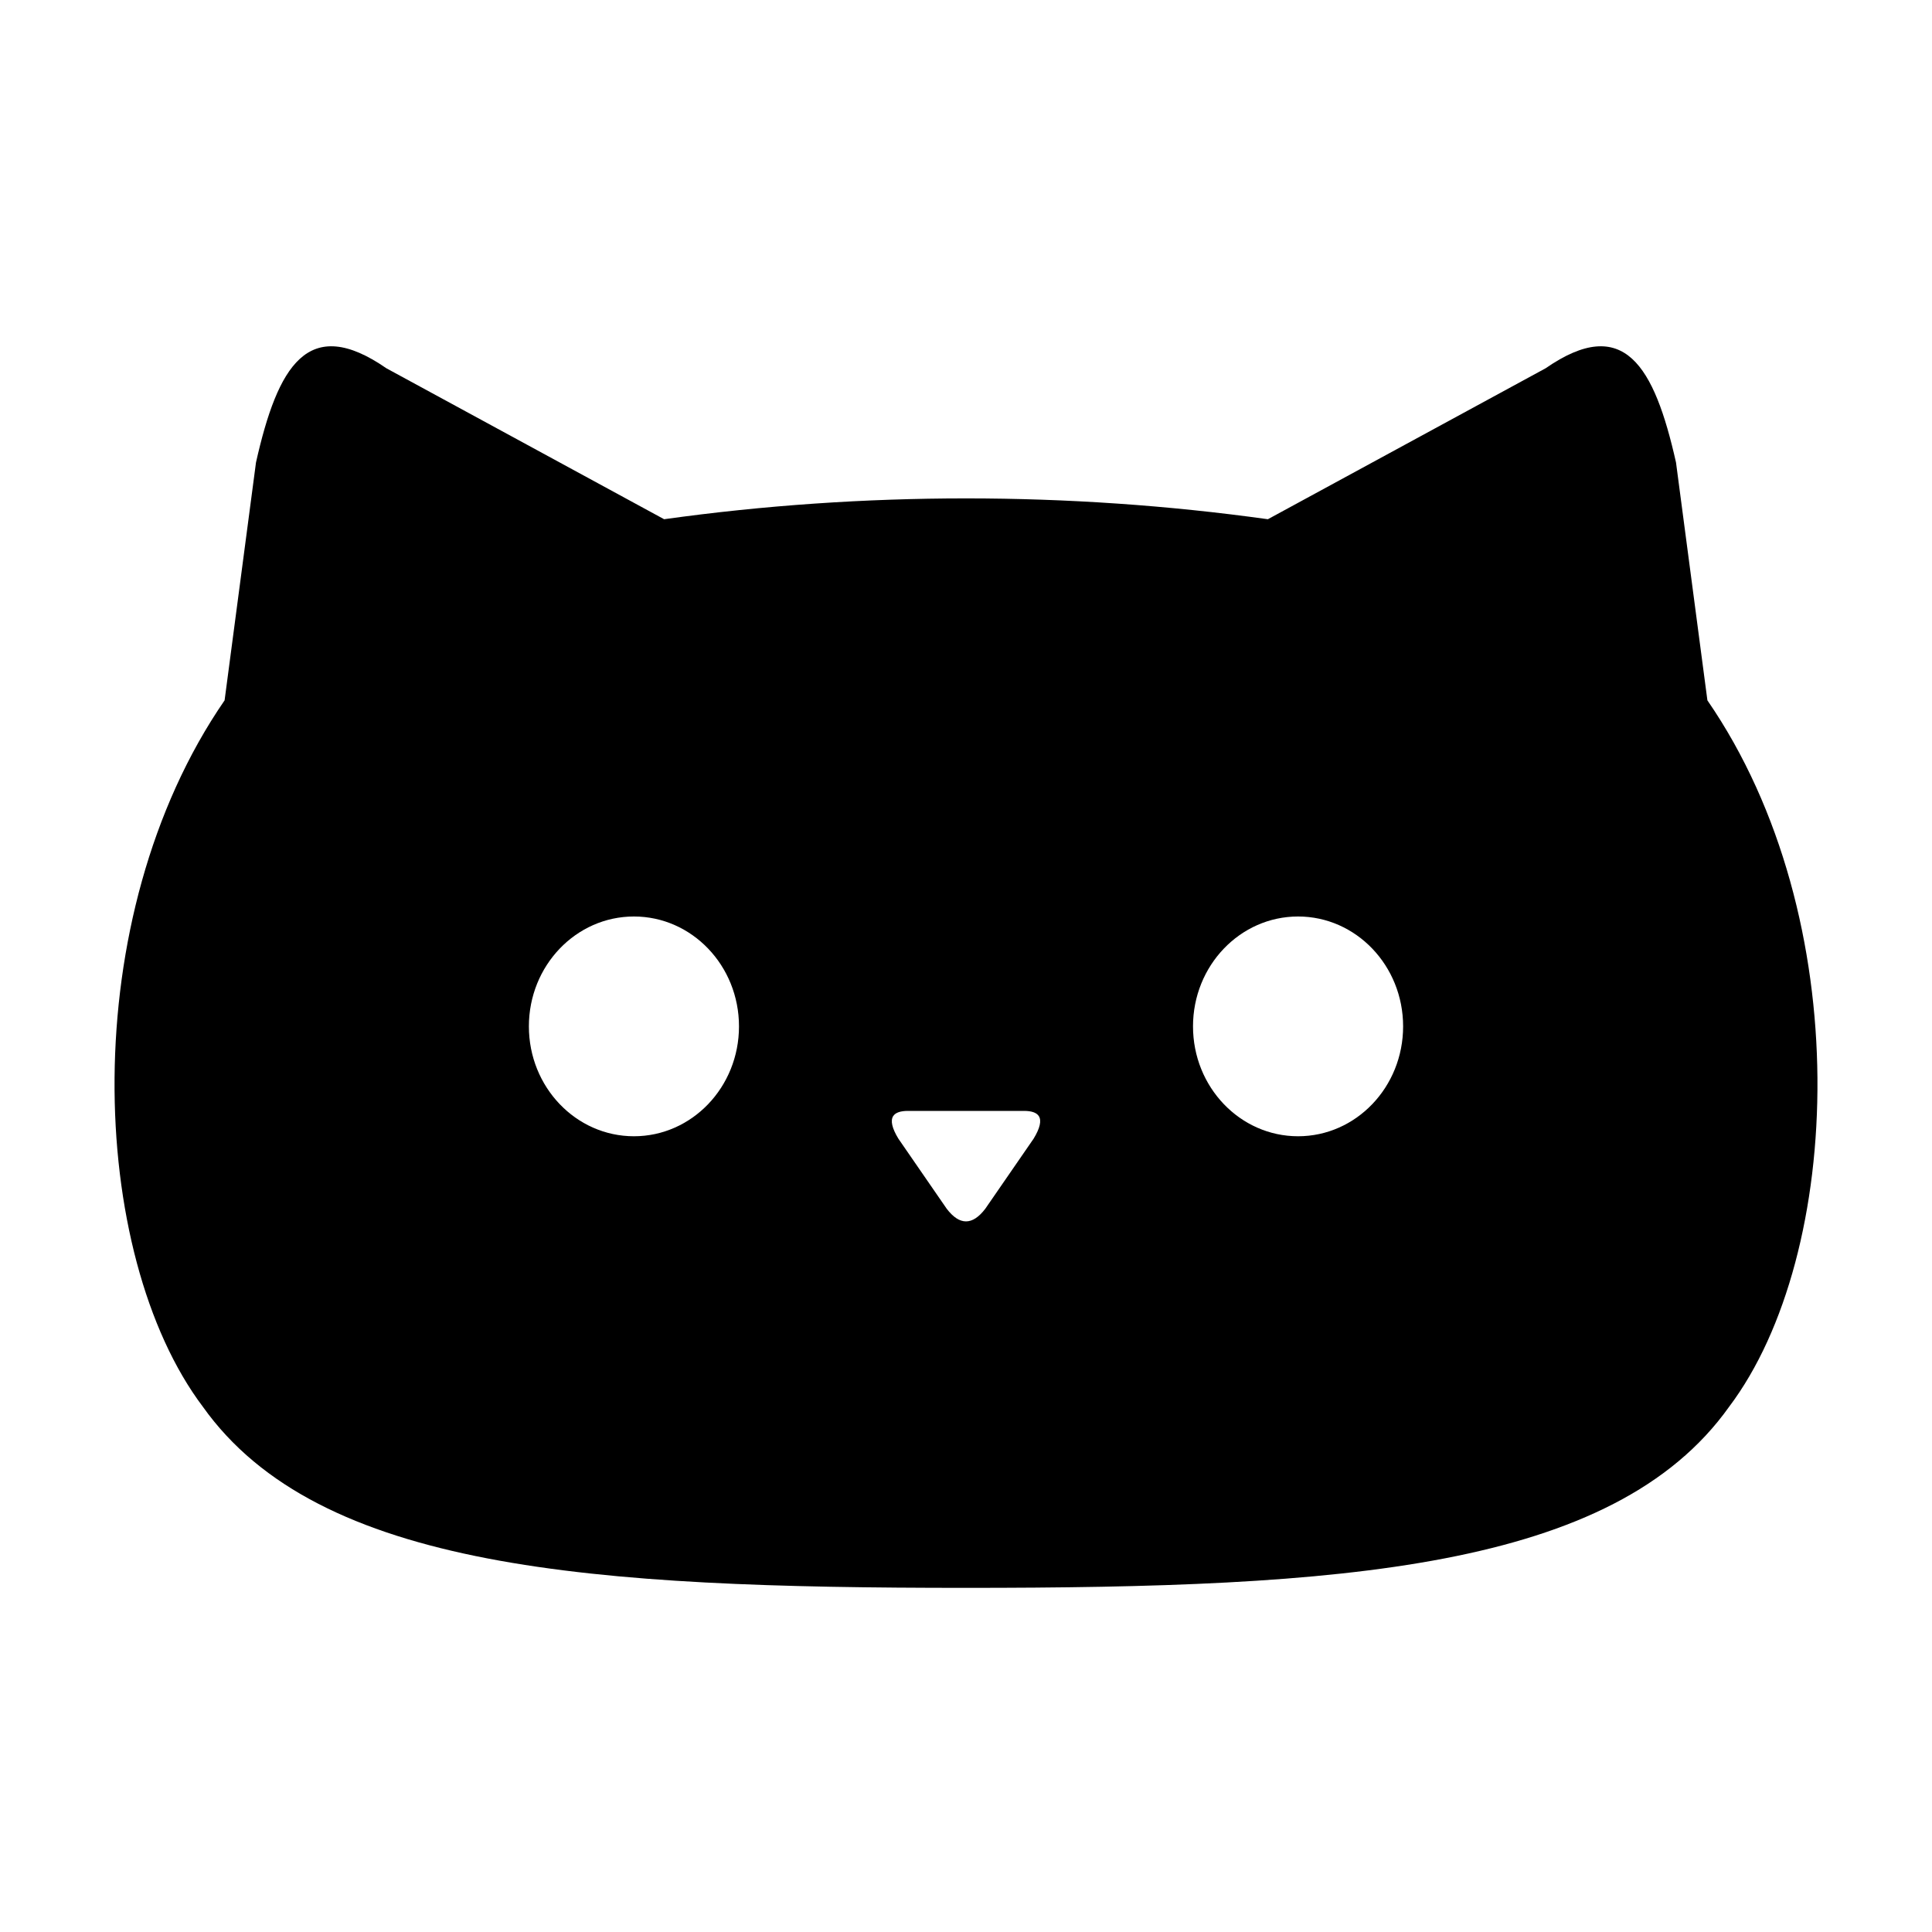
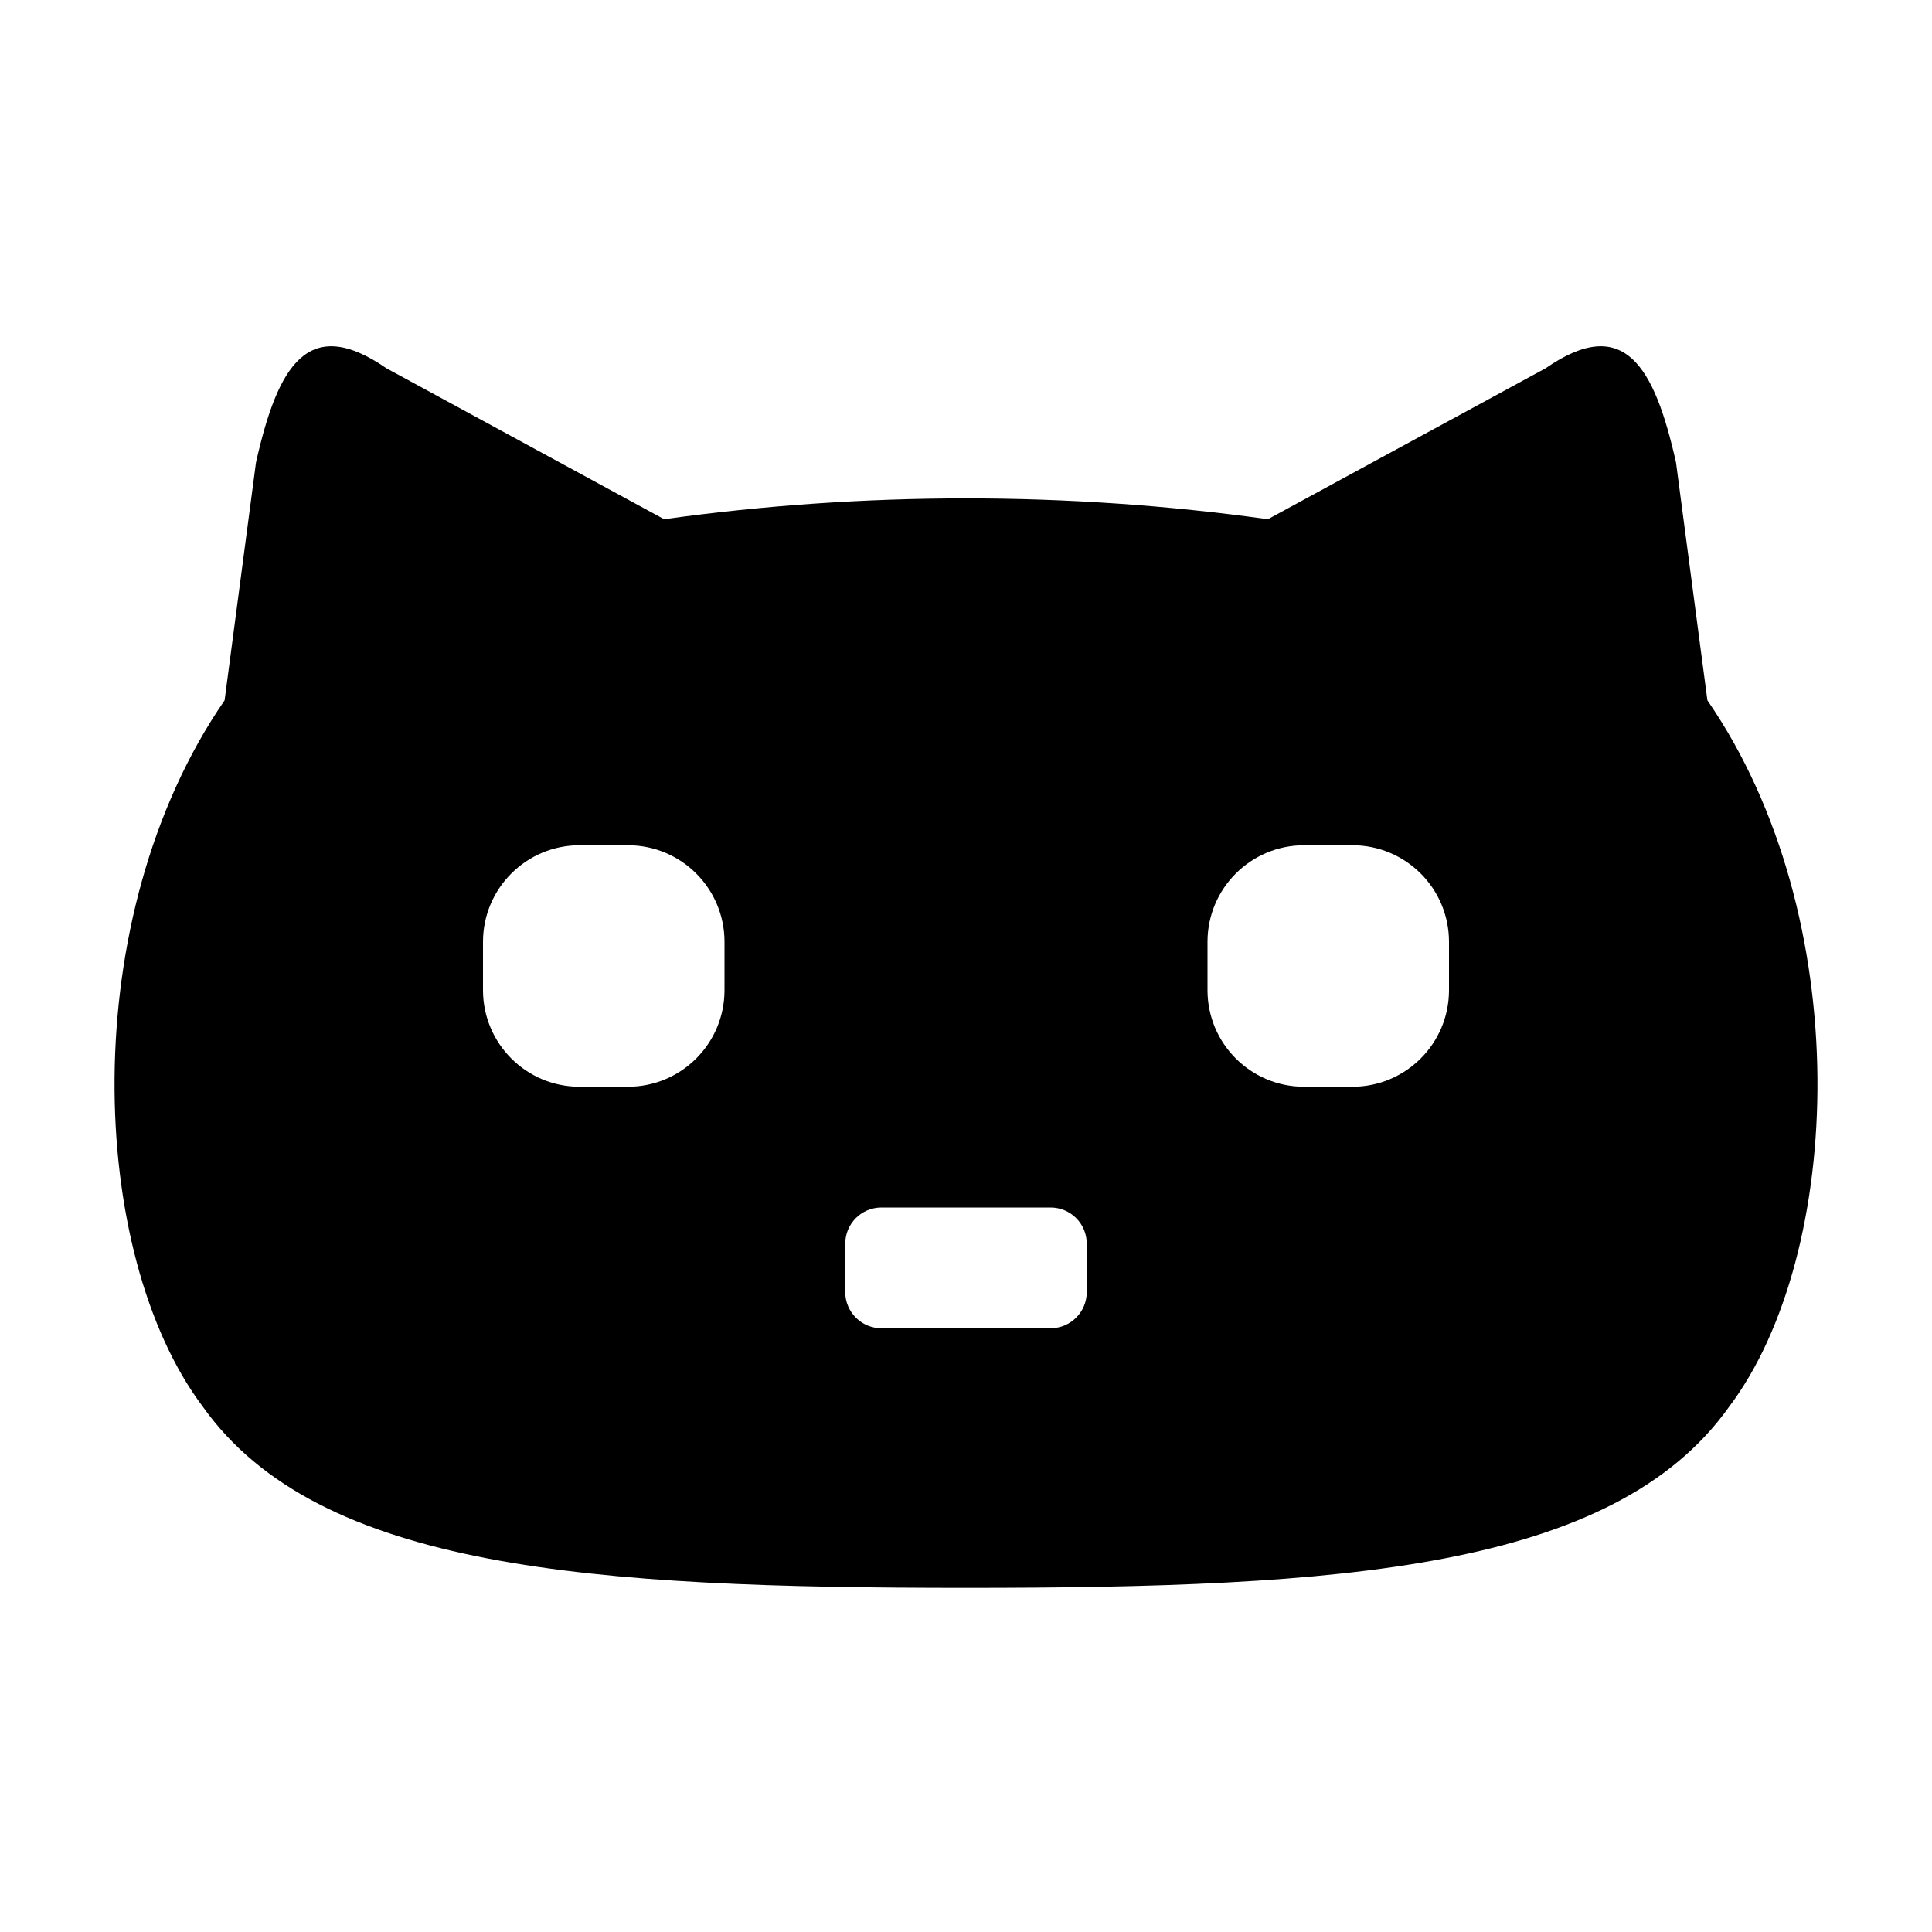
<svg xmlns="http://www.w3.org/2000/svg" width="16" height="16" viewBox="0 0 16 16">
-   <path fill="currentColor" d="M3.2,3.05 L5.5,4.3 C7.15,4.07 8.85,4.07 10.5,4.3 L12.8,3.05 C13.45,2.6 13.7,3.03 13.88,3.83 L14.14,5.8 C15.38,7.6 15.27,10.39 14.32,11.65 C13.36,13 11.1,13.15 8,13.15 C4.9,13.15 2.64,13 1.68,11.65 C0.73,10.39 0.62,7.6 1.86,5.8 L2.12,3.83 C2.3,3.03 2.55,2.6 3.2,3.05 Z M4.38,8.5 C4.38,9.003 4.77,9.41 5.25,9.41 C5.73,9.41 6.12,9.003 6.12,8.5 C6.12,7.997 5.73,7.59 5.25,7.59 C4.77,7.59 4.38,7.997 4.38,8.5 Z M9.88,8.5 C9.88,9.003 10.27,9.41 10.75,9.41 C11.23,9.41 11.62,9.003 11.62,8.5 C11.62,7.997 11.23,7.59 10.75,7.59 C10.27,7.59 9.88,7.997 9.88,8.5 Z M7.52,9.2 Q7.425,9.2 7.397,9.243 Q7.361,9.3 7.44,9.43 L7.84,10.01 Q7.92,10.115 8,10.115 Q8.08,10.115 8.16,10.01 L8.56,9.43 Q8.639,9.3 8.603,9.243 Q8.575,9.2 8.48,9.2 Z" />
+   <path fill="currentColor" d="M3.2,3.05 L5.5,4.3 C7.15,4.07 8.85,4.07 10.5,4.3 L12.8,3.05 C13.45,2.6 13.7,3.03 13.88,3.83 L14.14,5.8 C15.38,7.6 15.27,10.39 14.32,11.65 C13.36,13 11.1,13.15 8,13.15 C4.9,13.15 2.64,13 1.68,11.65 C0.73,10.39 0.62,7.6 1.86,5.8 L2.12,3.83 C2.3,3.03 2.55,2.6 3.2,3.05 Z M4.8,7 C4.358,7 4,7.358 4,7.8 L4,8.2 C4,8.642 4.358,9 4.8,9 L5.2,9 C5.642,9 6,8.642 6,8.2 L6,7.8 C6,7.358 5.642,7 5.2,7 Z M10.8,7 C10.358,7 10,7.358 10,7.8 L10,8.2 C10,8.642 10.358,9 10.8,9 L11.2,9 C11.642,9 12,8.642 12,8.2 L12,7.8 C12,7.358 11.642,7 11.2,7 Z M7.3,10 C7.134,10 7,10.134 7,10.3 L7,10.7 C7,10.866 7.134,11 7.3,11 L8.7,11 C8.866,11 9,10.866 9,10.7 L9,10.3 C9,10.134 8.866,10 8.7,10 Z" />
</svg>
